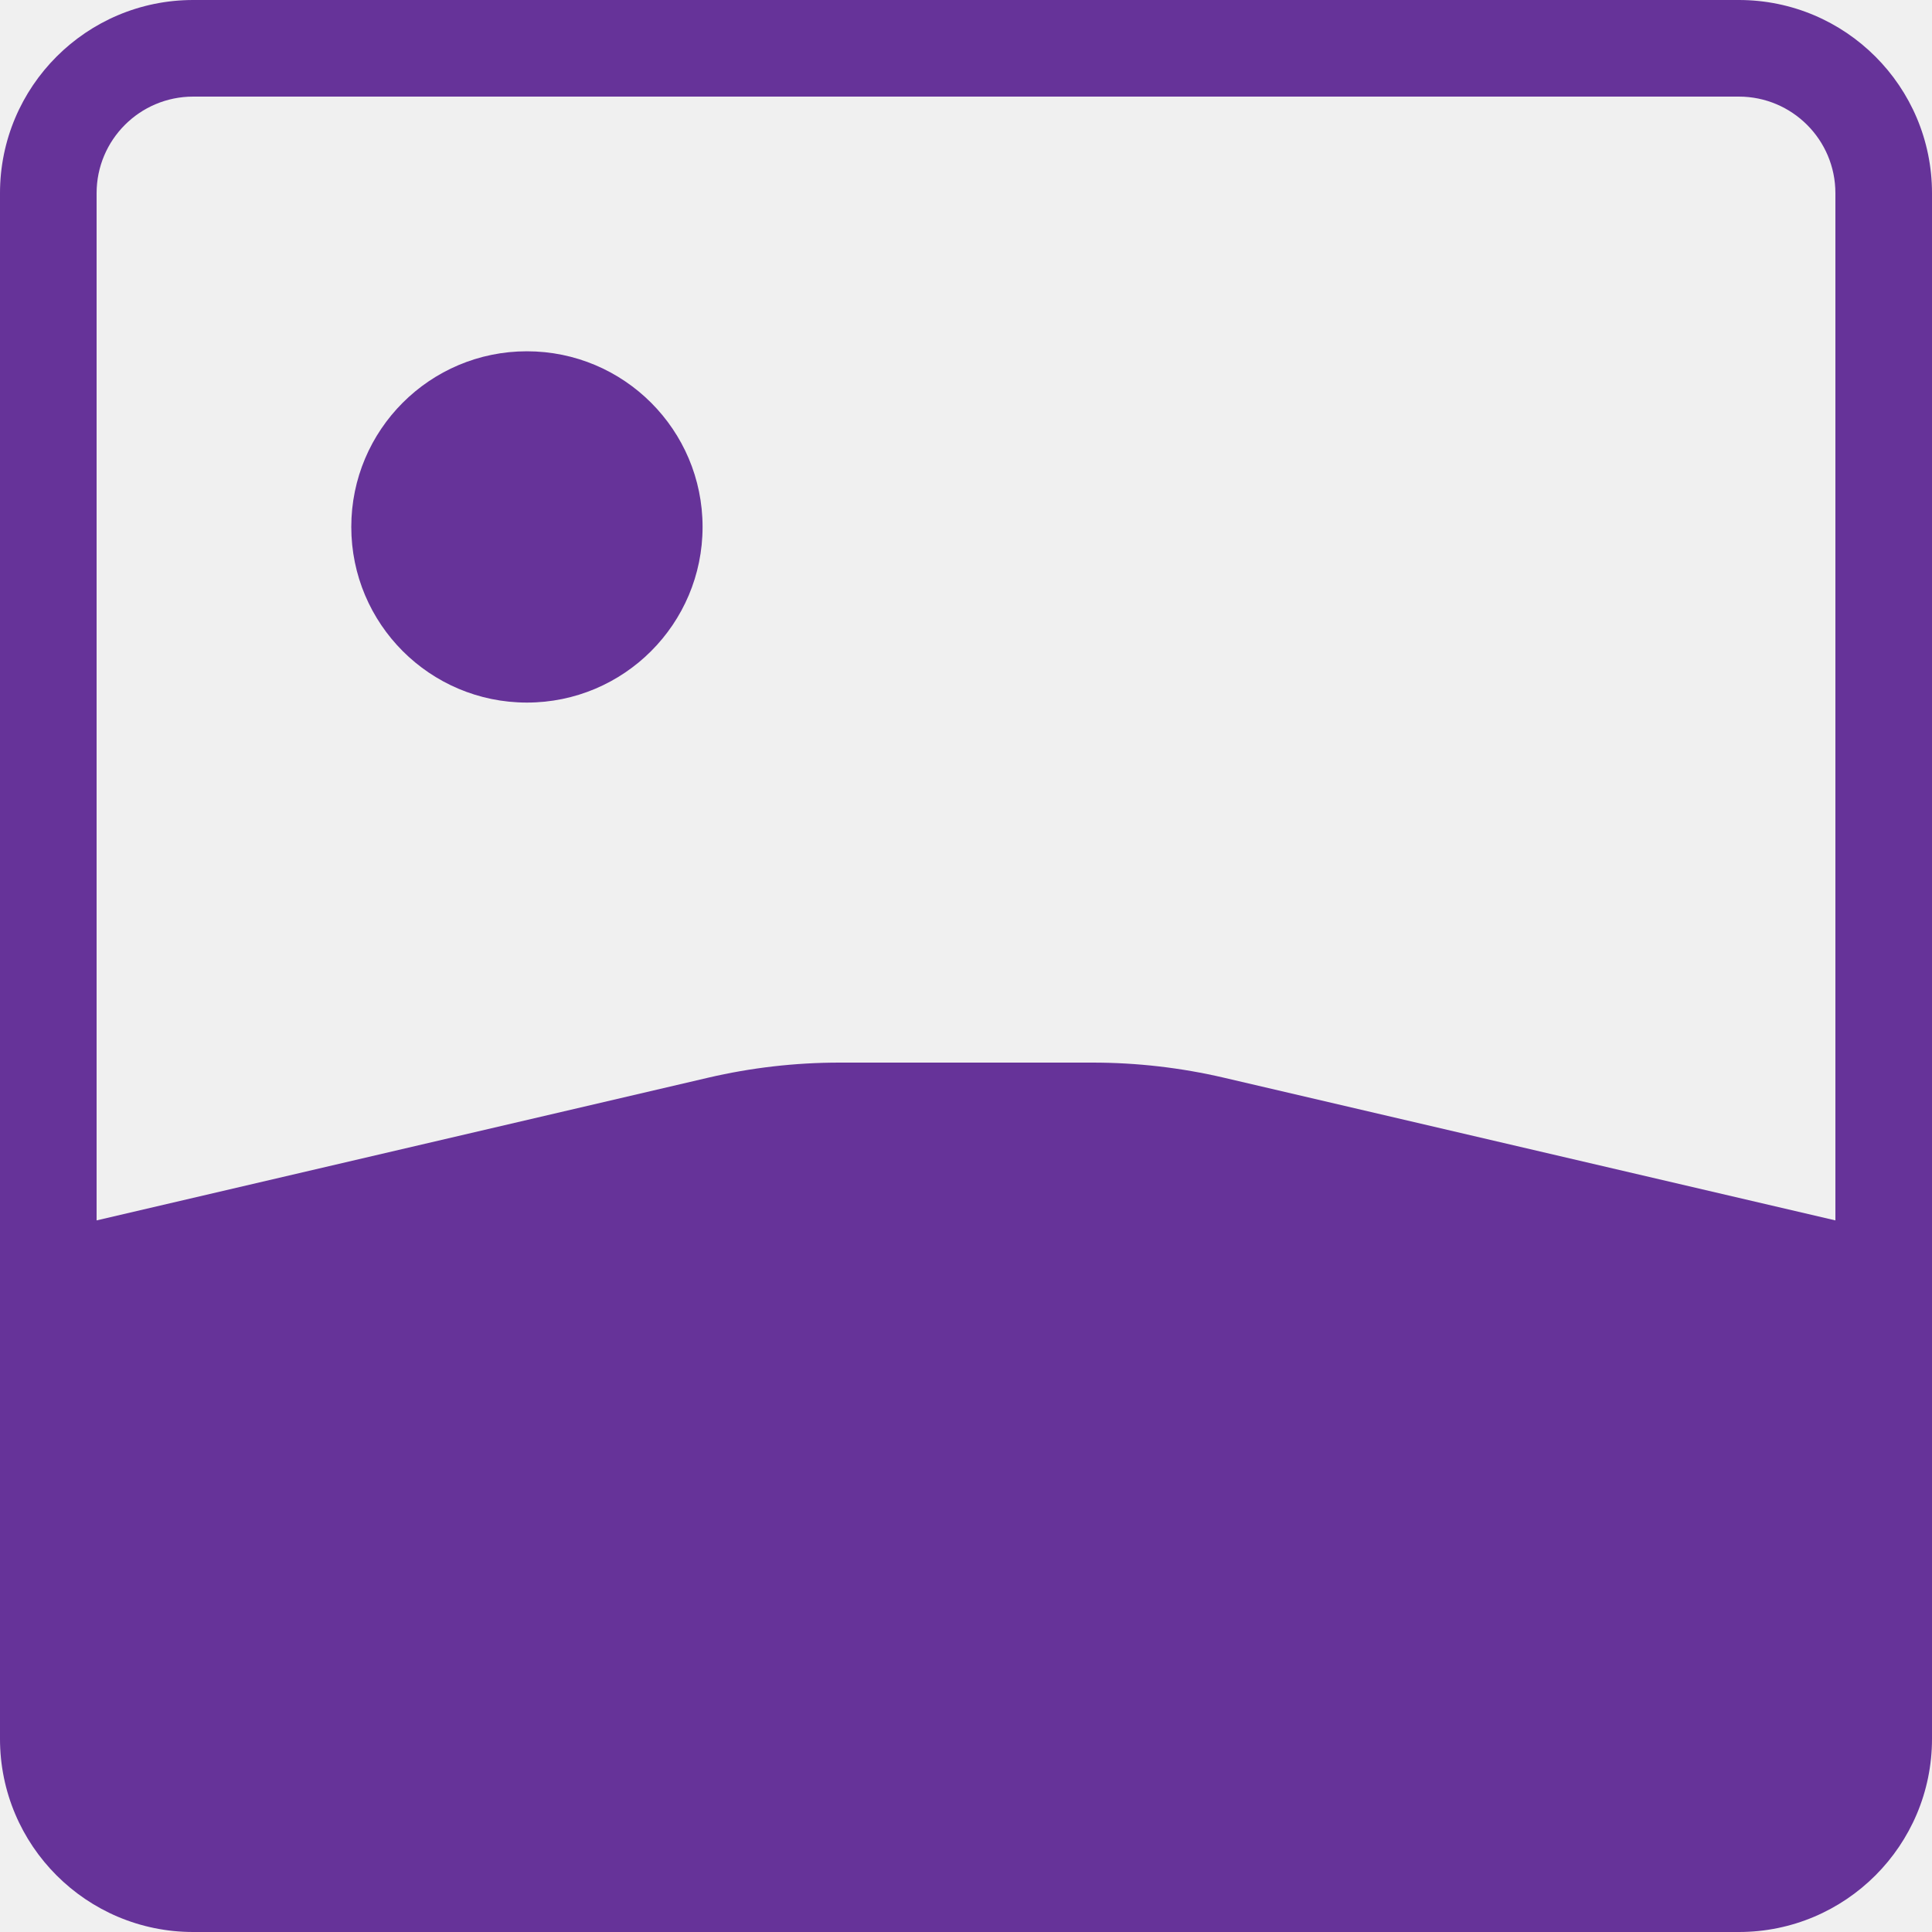
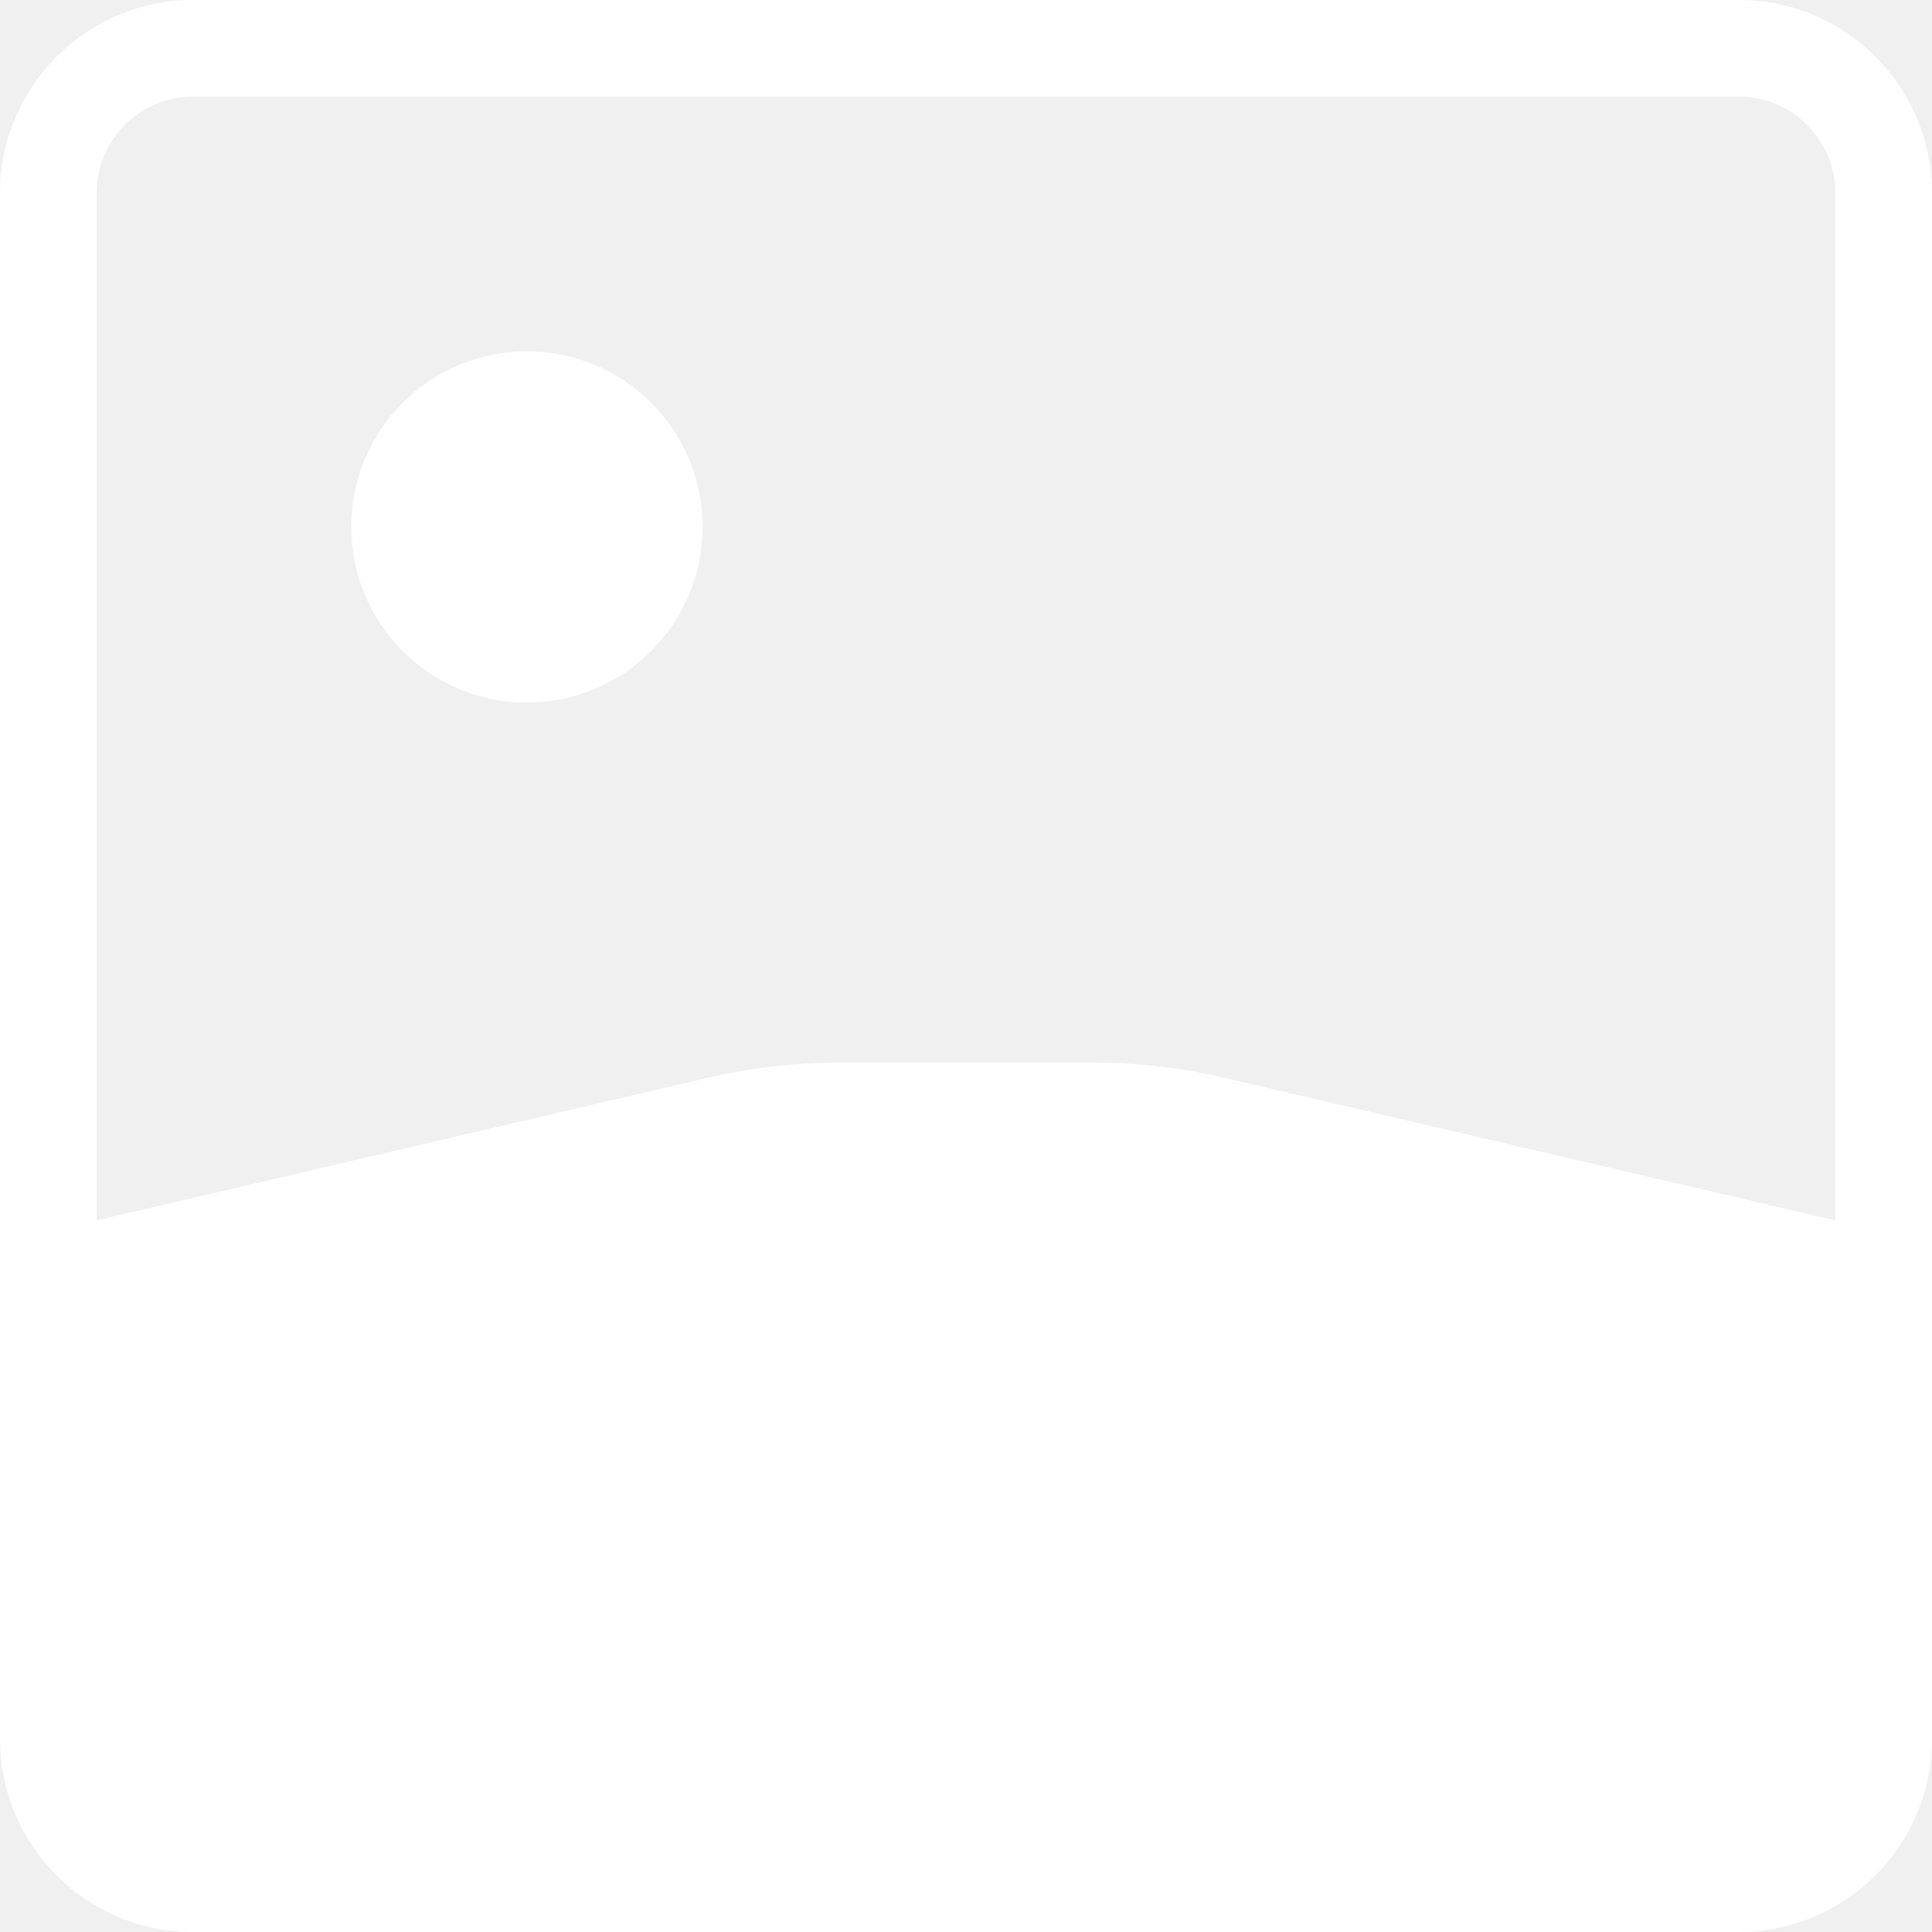
<svg xmlns="http://www.w3.org/2000/svg" width="40" height="40" viewBox="0 0 40 40" fill="none">
-   <path fill-rule="evenodd" clip-rule="evenodd" d="M36 2H4C2.895 2 2 2.895 2 4V25.267L14.655 22.314C15.549 22.105 16.463 22 17.381 22H22.619C23.537 22 24.451 22.105 25.345 22.314L38 25.267V4C38 2.895 37.105 2 36 2ZM4 0C1.791 0 0 1.791 0 4V36C0 38.209 1.791 40 4 40H36C38.209 40 40 38.209 40 36V4C40 1.791 38.209 0 36 0H4ZM10.909 14.546C12.917 14.546 14.546 12.917 14.546 10.909C14.546 8.901 12.917 7.273 10.909 7.273C8.901 7.273 7.273 8.901 7.273 10.909C7.273 12.917 8.901 14.546 10.909 14.546Z" fill="#663399" />
+   <path fill-rule="evenodd" clip-rule="evenodd" d="M36 2H4C2.895 2 2 2.895 2 4V25.267L14.655 22.314C15.549 22.105 16.463 22 17.381 22H22.619C23.537 22 24.451 22.105 25.345 22.314L38 25.267V4C38 2.895 37.105 2 36 2ZM4 0C1.791 0 0 1.791 0 4V36C0 38.209 1.791 40 4 40H36C38.209 40 40 38.209 40 36V4C40 1.791 38.209 0 36 0H4ZM10.909 14.546C12.917 14.546 14.546 12.917 14.546 10.909C14.546 8.901 12.917 7.273 10.909 7.273C8.901 7.273 7.273 8.901 7.273 10.909C7.273 12.917 8.901 14.546 10.909 14.546Z" fill="#ffffff" />
</svg>
